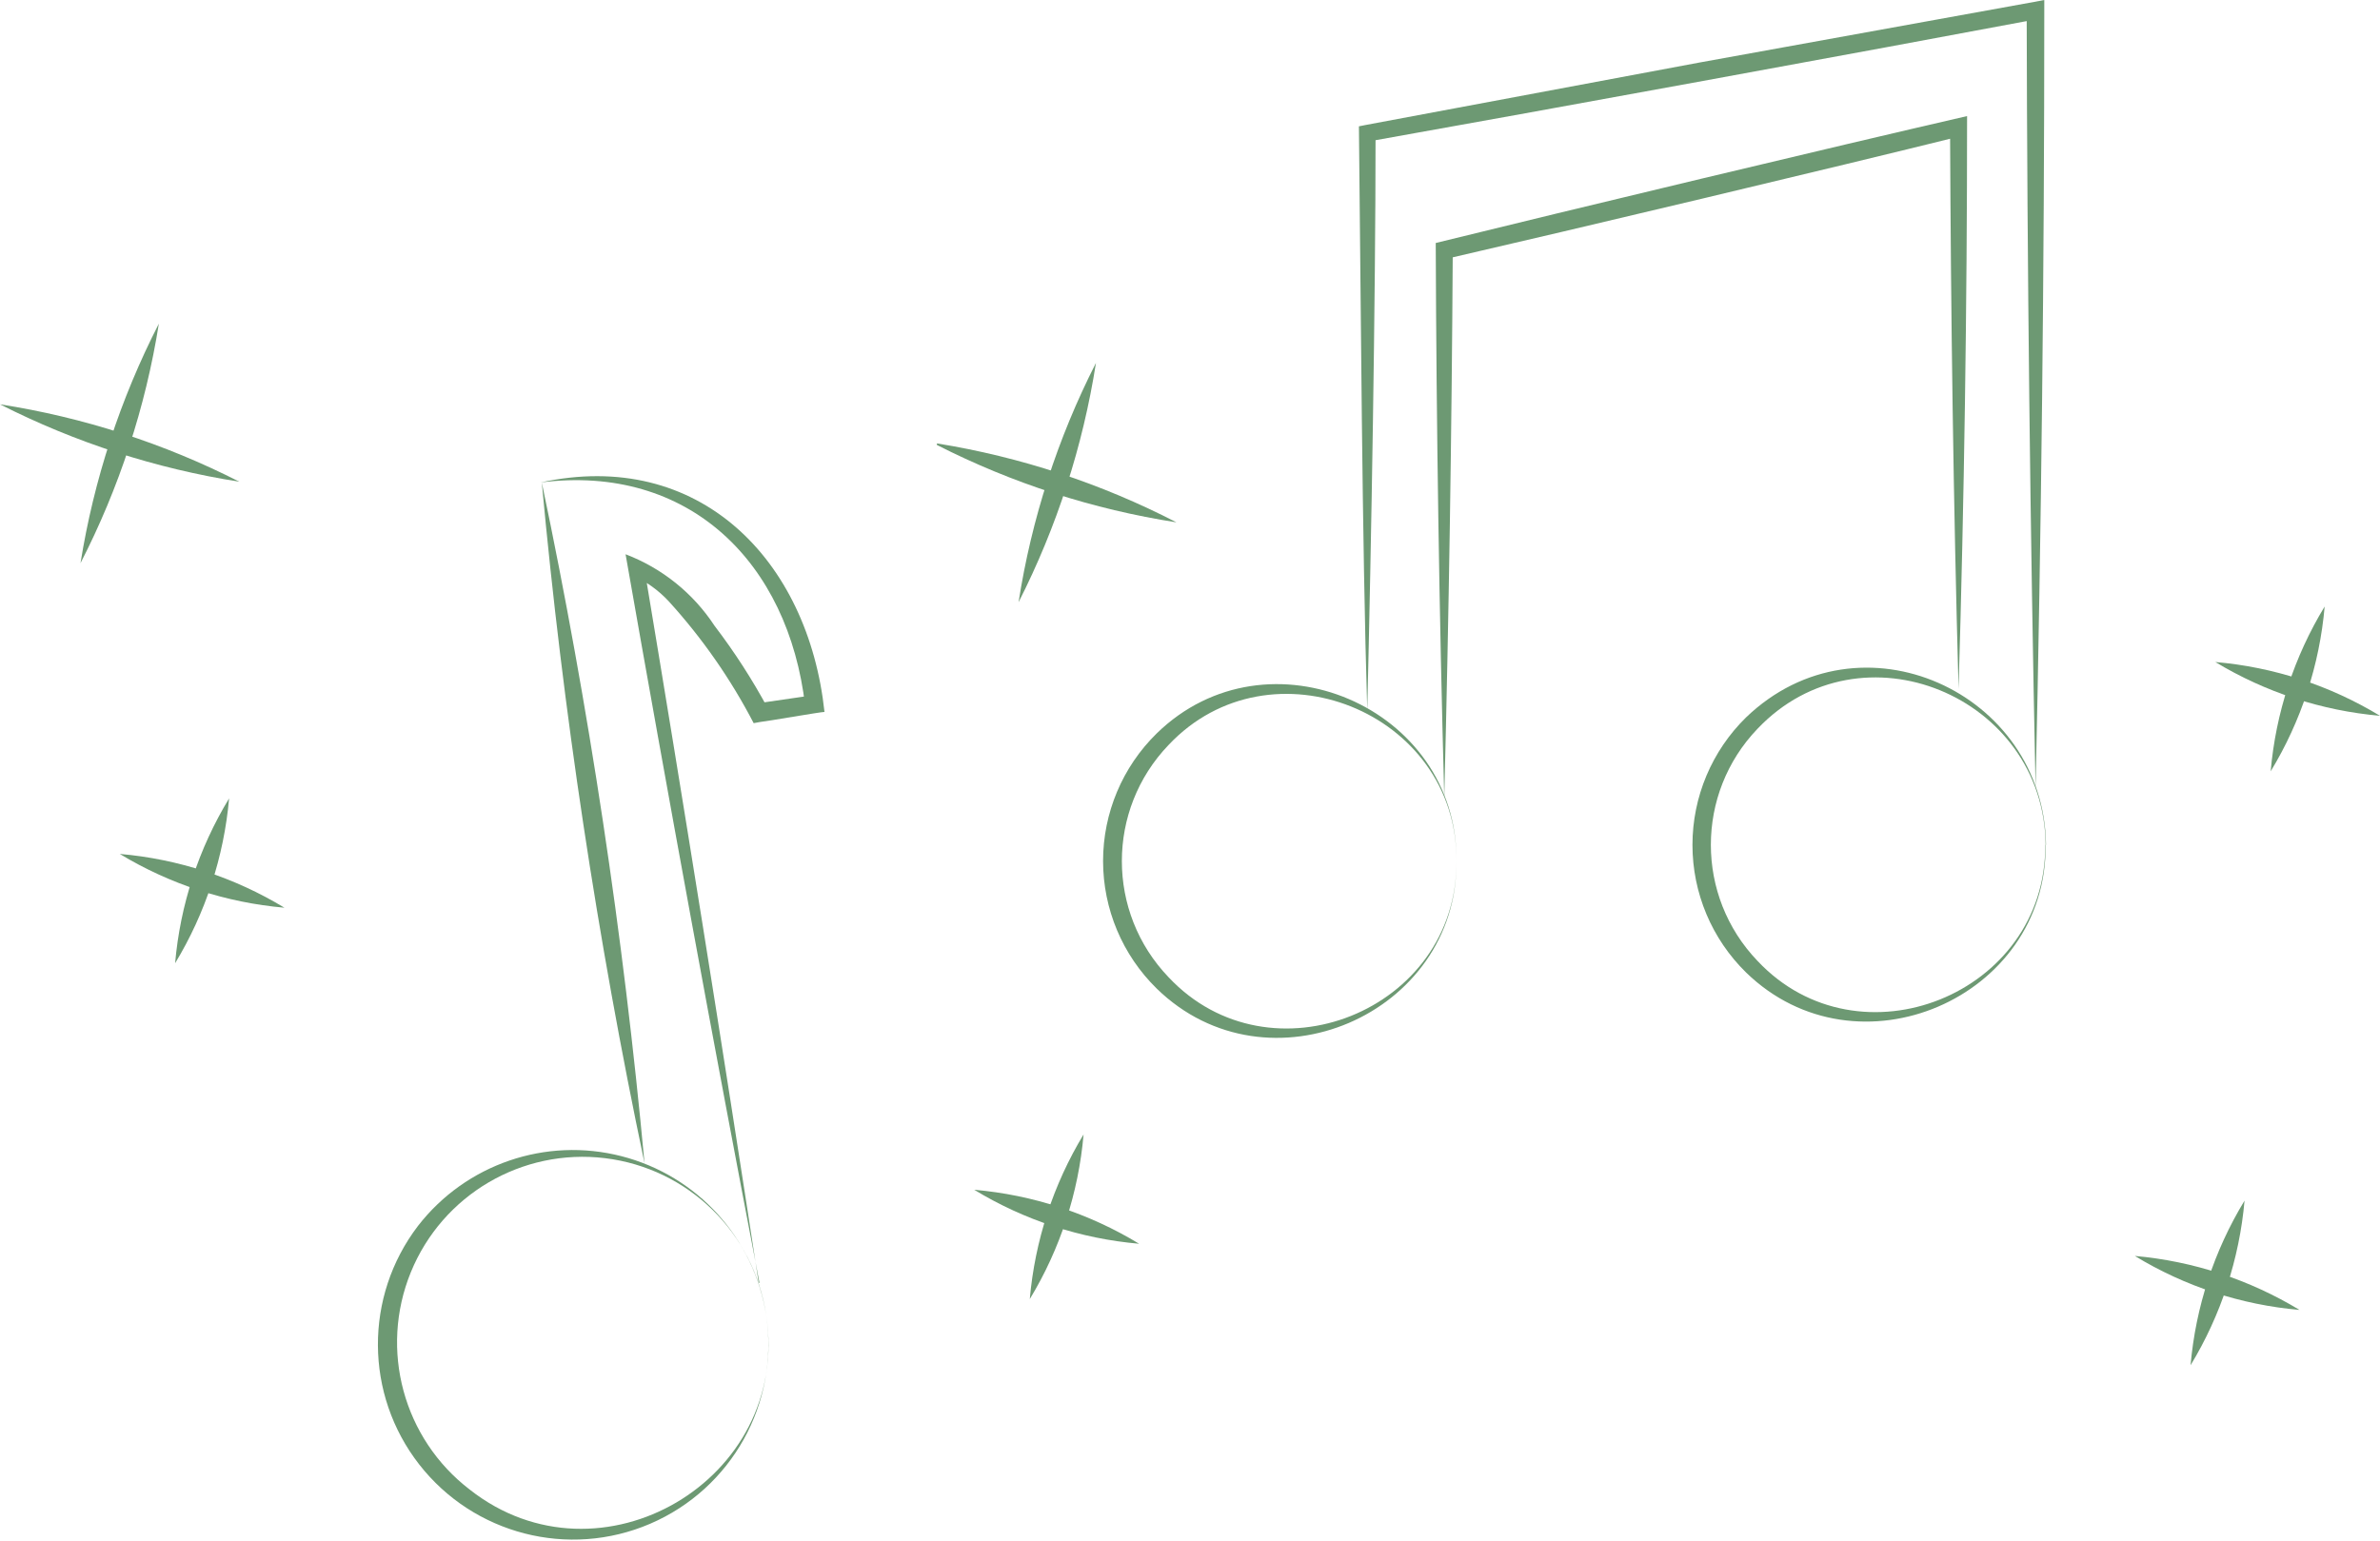
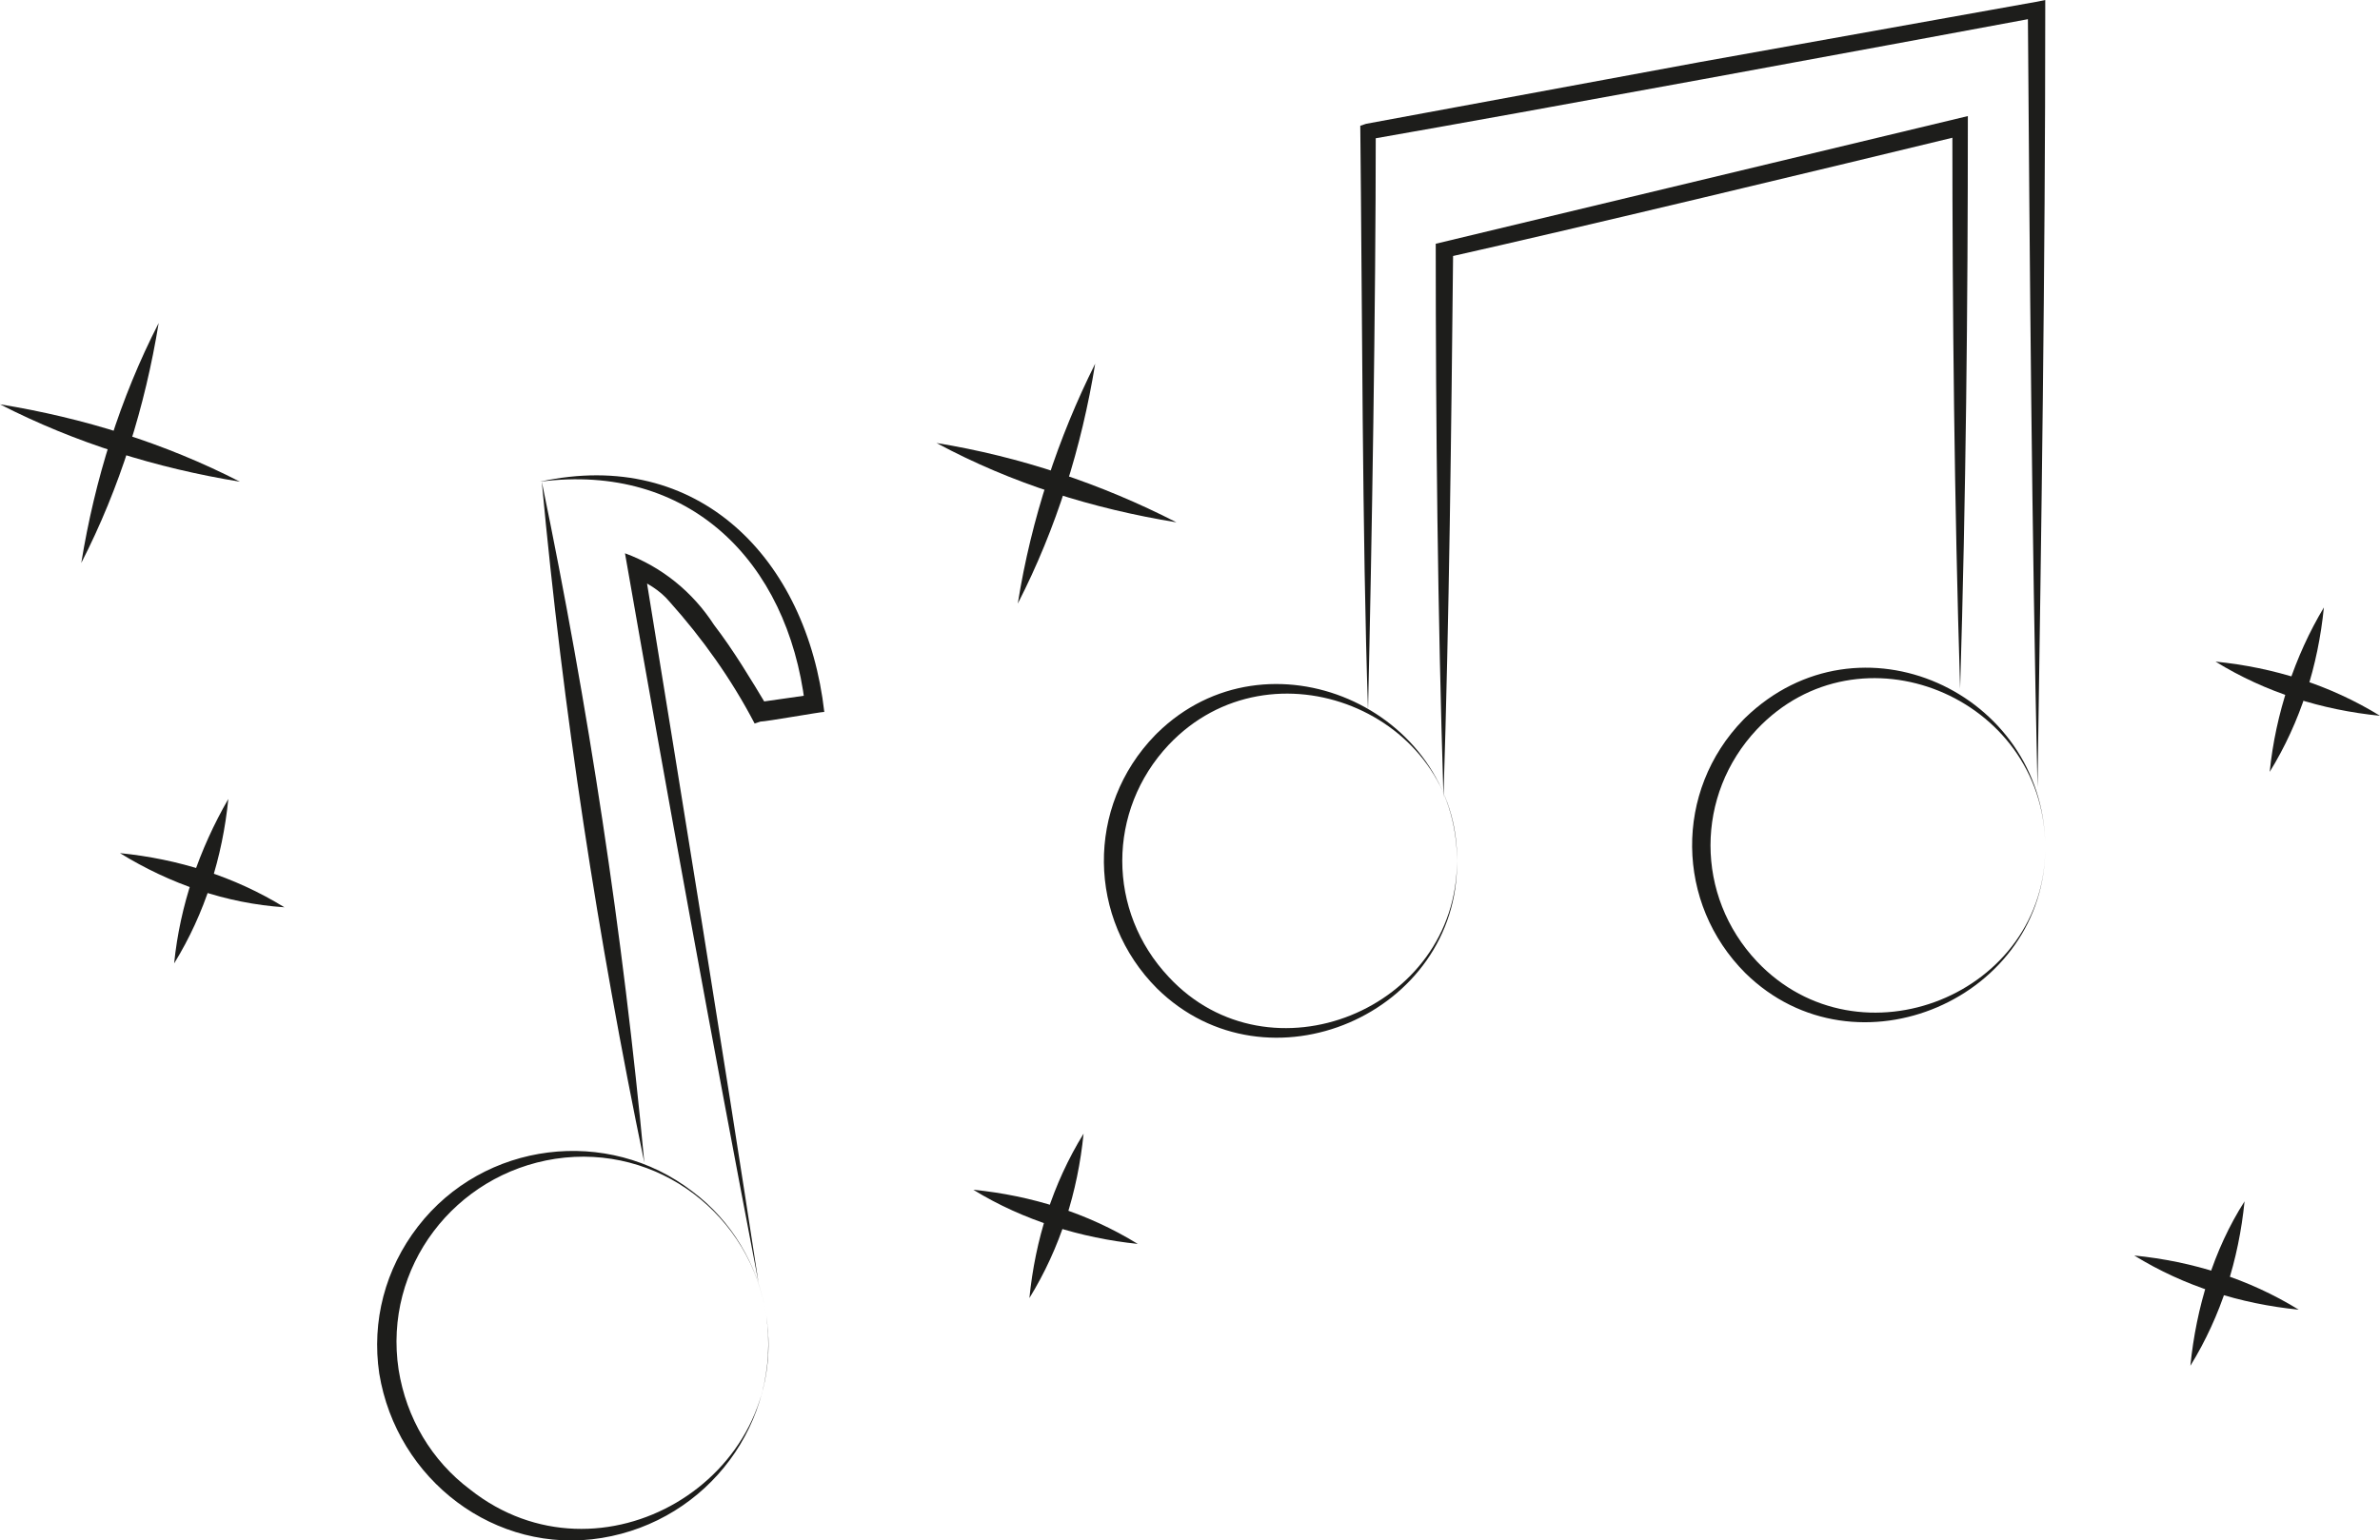
- <svg xmlns="http://www.w3.org/2000/svg" viewBox="0 0 123 79.62">
-   <defs>
-     <style>.cls-1{fill:#6d9973;}</style>
-   </defs>
-   <g id="Слой_2" data-name="Слой 2">
-     <g id="Слой_1-2" data-name="Слой 1">
-       <path class="cls-1" d="M75.27,44.51c.08,7.94-9.76,12.18-15.49,6.59a9.23,9.23,0,0,1,0-13.19c5.73-5.59,15.57-1.35,15.49,6.6Zm0,0c.06-7.73-9.63-11.58-14.88-6a8.67,8.67,0,0,0,0,12c5.25,5.6,14.94,1.74,14.88-6Z" />
-       <path class="cls-1" d="M105.72,43.67c.08,7.94-9.75,12.17-15.48,6.6a9.23,9.23,0,0,1,0-13.19c5.9-5.66,15.4-1.3,15.5,6.59Zm0,0c-.08-7.7-9.55-11.62-14.89-6a8.67,8.67,0,0,0,0,12c5.25,5.59,14.93,1.73,14.87-6Z" />
-       <path class="cls-1" d="M70.66,36.71c-.27-8.76-.33-21.3-.43-30.18l.35-.07L87.84,3.23,105.12.1l.53-.1V.54q0,20.1-.45,40.18-.42-20.08-.46-40.18l.54.45c-8.6,1.62-25.93,4.79-34.54,6.32l.35-.43c0,8.78-.22,21.17-.43,29.83Z" />
-       <path class="cls-1" d="M74.64,41.21q-.39-14.33-.44-28.65C81.26,10.82,94.58,7.63,101.66,6q0,14.81-.44,29.61c-.27-9.68-.4-19.37-.44-29l.54.43c-6.61,1.64-19.94,4.81-26.58,6.34l.34-.43Q75,27.06,74.64,41.21Z" />
-       <path class="cls-1" d="M28,24.94a309.94,309.94,0,0,1,5.31,35.19A309.27,309.27,0,0,1,28,24.94Z" />
-       <path class="cls-1" d="M39.25,66.31q-3.61-18.8-6.92-37.66a9.57,9.57,0,0,1,4.6,3.7,32.25,32.25,0,0,1,2.75,4.26l-.5-.26L42,35.94l-.39.54c-.86-7.4-6-12.52-13.68-11.54,8.2-1.79,13.84,4,14.68,11.86-.21,0-3,.49-3.33.52l-.33.06a29.74,29.74,0,0,0-4.39-6.3,5.85,5.85,0,0,0-1.86-1.34l.58-.49q3.09,18.51,5.93,37.06Z" />
-       <path class="cls-1" d="M39.6,68a10.09,10.09,0,1,1-18-4.63A10.12,10.12,0,0,1,39.6,68Zm0,0a9.59,9.59,0,1,0-15.32,9C31,82.29,40.9,76.49,39.6,68Z" />
-       <path class="cls-1" d="M50.35,61.5a19.69,19.69,0,0,1,8.52,2.79,19.69,19.69,0,0,1-8.52-2.79Z" />
-       <path class="cls-1" d="M56,58.64a19.68,19.68,0,0,1-2.78,8.51A19.77,19.77,0,0,1,56,58.64Z" />
-       <path class="cls-1" d="M6.19,44.14a19.68,19.68,0,0,1,8.51,2.78,19.77,19.77,0,0,1-8.51-2.78Z" />
-       <path class="cls-1" d="M11.84,41.27a19.82,19.82,0,0,1-2.79,8.52,19.69,19.69,0,0,1,2.79-8.52Z" />
-       <path class="cls-1" d="M0,20.9a41.2,41.2,0,0,1,12.37,4A41.57,41.57,0,0,1,0,20.9Z" />
-       <path class="cls-1" d="M8.21,16.73A41.28,41.28,0,0,1,4.16,29.11,41.56,41.56,0,0,1,8.21,16.73Z" />
-       <path class="cls-1" d="M110.33,64.92a19.83,19.83,0,0,1,8.51,2.79,19.61,19.61,0,0,1-8.51-2.79Z" />
-       <path class="cls-1" d="M116,62.06a19.78,19.78,0,0,1-2.79,8.51A19.69,19.69,0,0,1,116,62.06Z" />
-       <path class="cls-1" d="M114.49,34.22A19.64,19.64,0,0,1,123,37a19.81,19.81,0,0,1-8.51-2.78Z" />
-       <path class="cls-1" d="M120.14,31.35a19.69,19.69,0,0,1-2.79,8.52,19.69,19.69,0,0,1,2.79-8.52Z" />
-       <path class="cls-1" d="M48.42,22.92A41.28,41.28,0,0,1,60.8,27a41.28,41.28,0,0,1-12.38-4Z" />
-       <path class="cls-1" d="M56.64,18.76a41.5,41.5,0,0,1-4,12.37,41.22,41.22,0,0,1,4-12.37Z" />
+ <svg xmlns="http://www.w3.org/2000/svg" version="1.1" id="Слой_1" x="0px" y="0px" viewBox="0 0 123 79.6" style="enable-background:new 0 0 123 79.6;" xml:space="preserve">
+   <style type="text/css">
+ 	.st0{fill:#1D1D1B;}
+ </style>
+   <g id="Слой_2_00000103255273582970552380000006022101673352257442_">
+     <g id="Слой_1-2">
+       <path class="st0" d="M75.3,44.5c0.1,7.9-9.8,12.2-15.5,6.6c-3.6-3.6-3.7-9.4-0.1-13.1c0,0,0.1-0.1,0.1-0.1    C65.5,32.3,75.3,36.6,75.3,44.5z M75.3,44.5c0.1-7.7-9.6-11.6-14.9-6c-3.2,3.4-3.2,8.6,0,12C65.6,56.1,75.3,52.2,75.3,44.5z" />
+       <path class="st0" d="M105.7,43.7c0.1,7.9-9.8,12.2-15.5,6.6c-3.6-3.6-3.7-9.4-0.1-13.1c0,0,0.1-0.1,0.1-0.1    C96.1,31.4,105.6,35.8,105.7,43.7L105.7,43.7z M105.7,43.7c-0.1-7.7-9.6-11.6-14.9-6c-3.2,3.4-3.2,8.6,0,12    C96.1,55.3,105.8,51.4,105.7,43.7L105.7,43.7z" />
+       <path class="st0" d="M70.7,36.7c-0.3-8.8-0.3-21.3-0.4-30.2l0.3-0.1l17.3-3.2l17.3-3.1l0.5-0.1v0.5c0,13.4-0.2,26.8-0.4,40.2    c-0.3-13.4-0.4-26.8-0.5-40.2l0.5,0.4c-8.6,1.6-25.9,4.8-34.5,6.3l0.3-0.4C71.1,15.7,70.9,28.1,70.7,36.7z" />
+       <path class="st0" d="M74.6,41.2c-0.3-9.6-0.4-19.1-0.4-28.6c7.1-1.7,20.4-4.9,27.5-6.6c0,9.9-0.1,19.7-0.4,29.6    c-0.3-9.7-0.4-19.4-0.4-29l0.5,0.4c-6.6,1.6-19.9,4.8-26.6,6.3l0.3-0.4C75,22.4,74.9,31.8,74.6,41.2z" />
+       <path class="st0" d="M28,24.9c2.4,11.6,4.2,23.4,5.3,35.2C30.9,48.5,29.1,36.8,28,24.9z" />
+       <path class="st0" d="M39.2,66.3c-2.4-12.5-4.7-25.1-6.9-37.7c1.9,0.7,3.5,2,4.6,3.7c1,1.3,1.9,2.8,2.8,4.3l-0.5-0.3l2.8-0.4    l-0.4,0.5c-0.9-7.4-6-12.5-13.7-11.5c8.2-1.8,13.8,4,14.7,11.9c-0.2,0-3,0.5-3.3,0.5l-0.3,0.1c-1.2-2.3-2.7-4.4-4.4-6.3    c-0.5-0.6-1.2-1-1.9-1.3l0.6-0.5C35.3,41.6,37.3,53.9,39.2,66.3L39.2,66.3z" />
+       <path class="st0" d="M39.6,68c0.8,5.5-3,10.6-8.5,11.5s-10.6-3-11.5-8.5c-0.4-2.7,0.3-5.4,2-7.6c3.4-4.4,9.8-5.2,14.2-1.8    C37.8,63.1,39.2,65.4,39.6,68z M39.6,68c-0.8-5.2-5.6-8.9-10.9-8.1c-5.2,0.8-8.9,5.6-8.1,10.9c0.4,2.5,1.7,4.7,3.7,6.2    C31,82.3,40.9,76.5,39.6,68z" />
+       <path class="st0" d="M50.3,61.5c3,0.3,5.9,1.2,8.5,2.8C55.9,64,52.9,63.1,50.3,61.5z" />
+       <path class="st0" d="M56,58.6c-0.3,3-1.2,5.9-2.8,8.5C53.5,64.1,54.4,61.2,56,58.6z" />
+       <path class="st0" d="M6.2,44.1c3,0.3,5.9,1.2,8.5,2.8C11.7,46.7,8.8,45.7,6.2,44.1z" />
+       <path class="st0" d="M11.8,41.3c-0.3,3-1.2,5.9-2.8,8.5C9.3,46.8,10.3,43.9,11.8,41.3z" />
+       <path class="st0" d="M0,20.9c4.3,0.7,8.5,2,12.4,4C8.1,24.2,3.9,22.9,0,20.9z" />
+       <path class="st0" d="M8.2,16.7C7.5,21,6.2,25.2,4.2,29.1C4.9,24.8,6.2,20.6,8.2,16.7z" />
+       <path class="st0" d="M110.3,64.9c3,0.3,5.9,1.2,8.5,2.8C115.8,67.4,112.9,66.5,110.3,64.9z" />
+       <path class="st0" d="M116,62.1c-0.3,3-1.2,5.9-2.8,8.5C113.5,67.6,114.4,64.6,116,62.1z" />
+       <path class="st0" d="M114.5,34.2c3,0.3,5.9,1.2,8.5,2.8C120,36.7,117.1,35.8,114.5,34.2z" />
+       <path class="st0" d="M120.1,31.4c-0.3,3-1.2,5.9-2.8,8.5C117.6,36.9,118.6,33.9,120.1,31.4z" />
+       <path class="st0" d="M48.4,22.9c4.3,0.7,8.5,2.1,12.4,4.1C56.5,26.3,52.3,25,48.4,22.9L48.4,22.9z" />
+       <path class="st0" d="M56.6,18.8c-0.7,4.3-2,8.5-4,12.4C53.3,26.8,54.7,22.6,56.6,18.8z" />
    </g>
  </g>
</svg>
